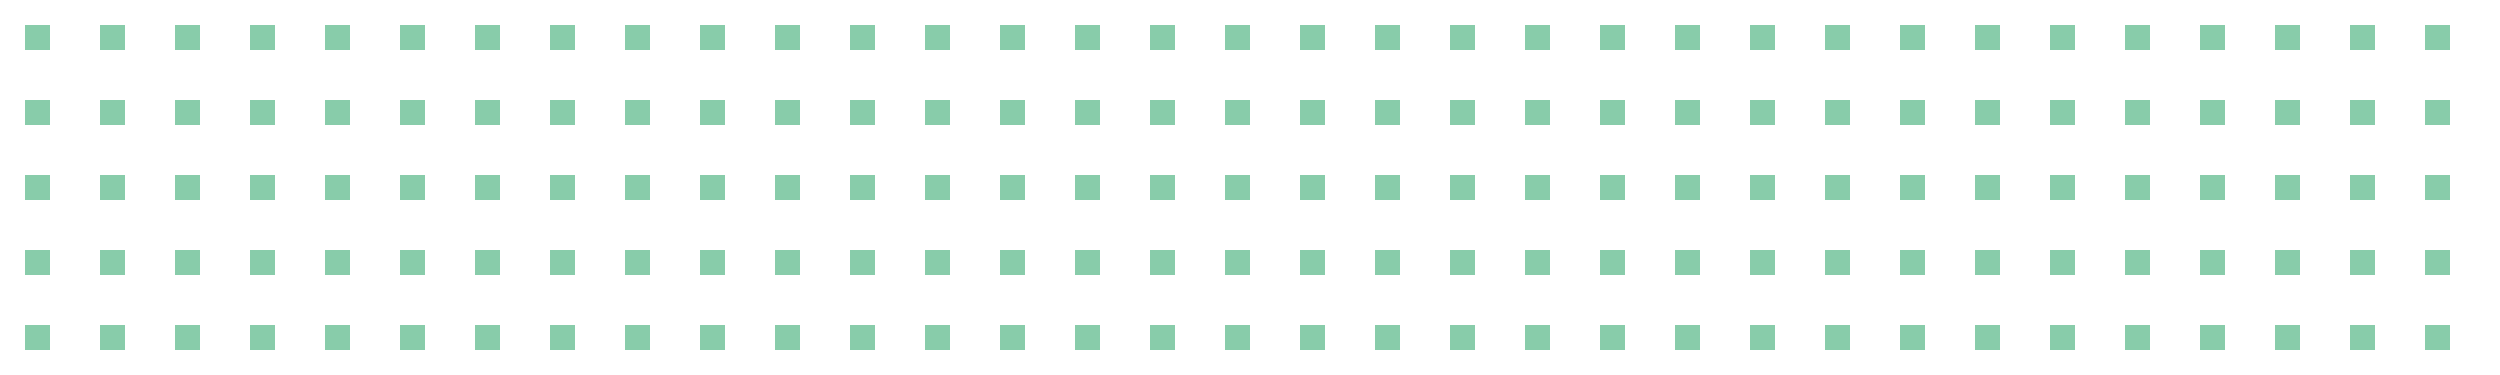
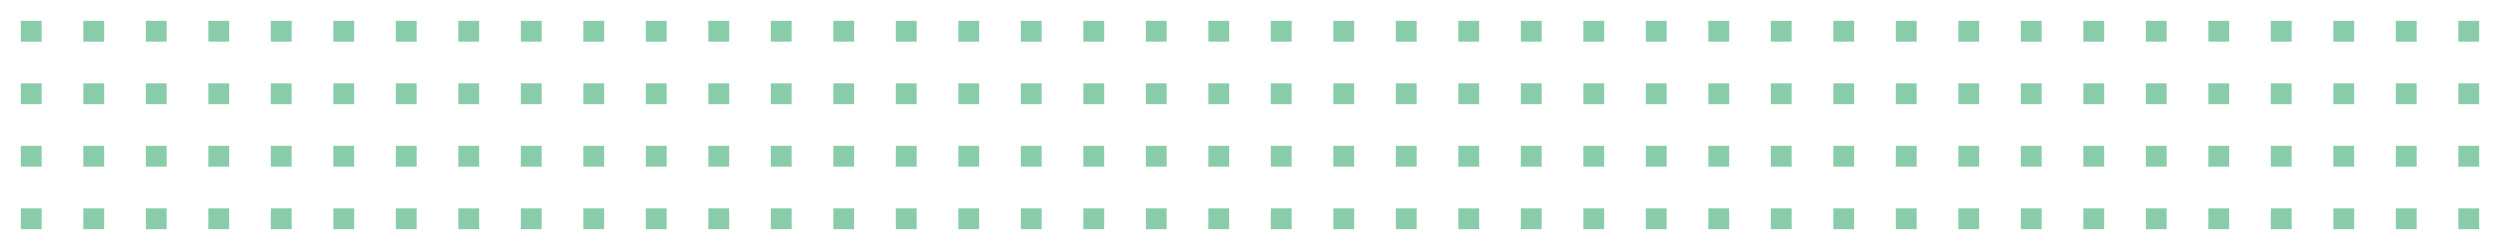
- <svg xmlns="http://www.w3.org/2000/svg" width="1000" height="150">
+ <svg xmlns="http://www.w3.org/2000/svg" width="1200" height="120">
  <rect x="10" y="10" width="10" height="10" fill="#88ccaa" />
  <rect x="40" y="10" width="10" height="10" fill="#88ccaa" />
  <rect x="70" y="10" width="10" height="10" fill="#88ccaa" />
  <rect x="100" y="10" width="10" height="10" fill="#88ccaa" />
  <rect x="130" y="10" width="10" height="10" fill="#88ccaa" />
  <rect x="160" y="10" width="10" height="10" fill="#88ccaa" />
  <rect x="190" y="10" width="10" height="10" fill="#88ccaa" />
  <rect x="220" y="10" width="10" height="10" fill="#88ccaa" />
  <rect x="250" y="10" width="10" height="10" fill="#88ccaa" />
  <rect x="280" y="10" width="10" height="10" fill="#88ccaa" />
  <rect x="310" y="10" width="10" height="10" fill="#88ccaa" />
  <rect x="340" y="10" width="10" height="10" fill="#88ccaa" />
  <rect x="370" y="10" width="10" height="10" fill="#88ccaa" />
  <rect x="400" y="10" width="10" height="10" fill="#88ccaa" />
  <rect x="430" y="10" width="10" height="10" fill="#88ccaa" />
  <rect x="460" y="10" width="10" height="10" fill="#88ccaa" />
  <rect x="490" y="10" width="10" height="10" fill="#88ccaa" />
  <rect x="520" y="10" width="10" height="10" fill="#88ccaa" />
  <rect x="550" y="10" width="10" height="10" fill="#88ccaa" />
  <rect x="580" y="10" width="10" height="10" fill="#88ccaa" />
  <rect x="610" y="10" width="10" height="10" fill="#88ccaa" />
  <rect x="640" y="10" width="10" height="10" fill="#88ccaa" />
  <rect x="670" y="10" width="10" height="10" fill="#88ccaa" />
  <rect x="700" y="10" width="10" height="10" fill="#88ccaa" />
  <rect x="730" y="10" width="10" height="10" fill="#88ccaa" />
  <rect x="760" y="10" width="10" height="10" fill="#88ccaa" />
  <rect x="790" y="10" width="10" height="10" fill="#88ccaa" />
  <rect x="820" y="10" width="10" height="10" fill="#88ccaa" />
  <rect x="850" y="10" width="10" height="10" fill="#88ccaa" />
  <rect x="880" y="10" width="10" height="10" fill="#88ccaa" />
  <rect x="910" y="10" width="10" height="10" fill="#88ccaa" />
  <rect x="940" y="10" width="10" height="10" fill="#88ccaa" />
  <rect x="970" y="10" width="10" height="10" fill="#88ccaa" />
  <rect x="1000" y="10" width="10" height="10" fill="#88ccaa" />
+   <rect x="1030" y="10" width="10" height="10" fill="#88ccaa" />
+   <rect x="1060" y="10" width="10" height="10" fill="#88ccaa" />
+   <rect x="1090" y="10" width="10" height="10" fill="#88ccaa" />
+   <rect x="1120" y="10" width="10" height="10" fill="#88ccaa" />
+   <rect x="1150" y="10" width="10" height="10" fill="#88ccaa" />
+   <rect x="1180" y="10" width="10" height="10" fill="#88ccaa" />
  <rect x="10" y="40" width="10" height="10" fill="#88ccaa" />
  <rect x="40" y="40" width="10" height="10" fill="#88ccaa" />
  <rect x="70" y="40" width="10" height="10" fill="#88ccaa" />
  <rect x="100" y="40" width="10" height="10" fill="#88ccaa" />
  <rect x="130" y="40" width="10" height="10" fill="#88ccaa" />
  <rect x="160" y="40" width="10" height="10" fill="#88ccaa" />
  <rect x="190" y="40" width="10" height="10" fill="#88ccaa" />
  <rect x="220" y="40" width="10" height="10" fill="#88ccaa" />
  <rect x="250" y="40" width="10" height="10" fill="#88ccaa" />
  <rect x="280" y="40" width="10" height="10" fill="#88ccaa" />
  <rect x="310" y="40" width="10" height="10" fill="#88ccaa" />
  <rect x="340" y="40" width="10" height="10" fill="#88ccaa" />
  <rect x="370" y="40" width="10" height="10" fill="#88ccaa" />
  <rect x="400" y="40" width="10" height="10" fill="#88ccaa" />
  <rect x="430" y="40" width="10" height="10" fill="#88ccaa" />
  <rect x="460" y="40" width="10" height="10" fill="#88ccaa" />
  <rect x="490" y="40" width="10" height="10" fill="#88ccaa" />
  <rect x="520" y="40" width="10" height="10" fill="#88ccaa" />
  <rect x="550" y="40" width="10" height="10" fill="#88ccaa" />
  <rect x="580" y="40" width="10" height="10" fill="#88ccaa" />
  <rect x="610" y="40" width="10" height="10" fill="#88ccaa" />
  <rect x="640" y="40" width="10" height="10" fill="#88ccaa" />
  <rect x="670" y="40" width="10" height="10" fill="#88ccaa" />
  <rect x="700" y="40" width="10" height="10" fill="#88ccaa" />
  <rect x="730" y="40" width="10" height="10" fill="#88ccaa" />
  <rect x="760" y="40" width="10" height="10" fill="#88ccaa" />
  <rect x="790" y="40" width="10" height="10" fill="#88ccaa" />
  <rect x="820" y="40" width="10" height="10" fill="#88ccaa" />
  <rect x="850" y="40" width="10" height="10" fill="#88ccaa" />
  <rect x="880" y="40" width="10" height="10" fill="#88ccaa" />
  <rect x="910" y="40" width="10" height="10" fill="#88ccaa" />
  <rect x="940" y="40" width="10" height="10" fill="#88ccaa" />
  <rect x="970" y="40" width="10" height="10" fill="#88ccaa" />
  <rect x="1000" y="40" width="10" height="10" fill="#88ccaa" />
+   <rect x="1030" y="40" width="10" height="10" fill="#88ccaa" />
+   <rect x="1060" y="40" width="10" height="10" fill="#88ccaa" />
+   <rect x="1090" y="40" width="10" height="10" fill="#88ccaa" />
+   <rect x="1120" y="40" width="10" height="10" fill="#88ccaa" />
+   <rect x="1150" y="40" width="10" height="10" fill="#88ccaa" />
+   <rect x="1180" y="40" width="10" height="10" fill="#88ccaa" />
  <rect x="10" y="70" width="10" height="10" fill="#88ccaa" />
  <rect x="40" y="70" width="10" height="10" fill="#88ccaa" />
  <rect x="70" y="70" width="10" height="10" fill="#88ccaa" />
  <rect x="100" y="70" width="10" height="10" fill="#88ccaa" />
  <rect x="130" y="70" width="10" height="10" fill="#88ccaa" />
  <rect x="160" y="70" width="10" height="10" fill="#88ccaa" />
  <rect x="190" y="70" width="10" height="10" fill="#88ccaa" />
  <rect x="220" y="70" width="10" height="10" fill="#88ccaa" />
  <rect x="250" y="70" width="10" height="10" fill="#88ccaa" />
  <rect x="280" y="70" width="10" height="10" fill="#88ccaa" />
  <rect x="310" y="70" width="10" height="10" fill="#88ccaa" />
  <rect x="340" y="70" width="10" height="10" fill="#88ccaa" />
  <rect x="370" y="70" width="10" height="10" fill="#88ccaa" />
  <rect x="400" y="70" width="10" height="10" fill="#88ccaa" />
  <rect x="430" y="70" width="10" height="10" fill="#88ccaa" />
  <rect x="460" y="70" width="10" height="10" fill="#88ccaa" />
  <rect x="490" y="70" width="10" height="10" fill="#88ccaa" />
  <rect x="520" y="70" width="10" height="10" fill="#88ccaa" />
  <rect x="550" y="70" width="10" height="10" fill="#88ccaa" />
  <rect x="580" y="70" width="10" height="10" fill="#88ccaa" />
  <rect x="610" y="70" width="10" height="10" fill="#88ccaa" />
  <rect x="640" y="70" width="10" height="10" fill="#88ccaa" />
  <rect x="670" y="70" width="10" height="10" fill="#88ccaa" />
  <rect x="700" y="70" width="10" height="10" fill="#88ccaa" />
  <rect x="730" y="70" width="10" height="10" fill="#88ccaa" />
  <rect x="760" y="70" width="10" height="10" fill="#88ccaa" />
  <rect x="790" y="70" width="10" height="10" fill="#88ccaa" />
  <rect x="820" y="70" width="10" height="10" fill="#88ccaa" />
  <rect x="850" y="70" width="10" height="10" fill="#88ccaa" />
  <rect x="880" y="70" width="10" height="10" fill="#88ccaa" />
  <rect x="910" y="70" width="10" height="10" fill="#88ccaa" />
  <rect x="940" y="70" width="10" height="10" fill="#88ccaa" />
  <rect x="970" y="70" width="10" height="10" fill="#88ccaa" />
  <rect x="1000" y="70" width="10" height="10" fill="#88ccaa" />
+   <rect x="1030" y="70" width="10" height="10" fill="#88ccaa" />
+   <rect x="1060" y="70" width="10" height="10" fill="#88ccaa" />
+   <rect x="1090" y="70" width="10" height="10" fill="#88ccaa" />
+   <rect x="1120" y="70" width="10" height="10" fill="#88ccaa" />
+   <rect x="1150" y="70" width="10" height="10" fill="#88ccaa" />
+   <rect x="1180" y="70" width="10" height="10" fill="#88ccaa" />
  <rect x="10" y="100" width="10" height="10" fill="#88ccaa" />
  <rect x="40" y="100" width="10" height="10" fill="#88ccaa" />
  <rect x="70" y="100" width="10" height="10" fill="#88ccaa" />
  <rect x="100" y="100" width="10" height="10" fill="#88ccaa" />
  <rect x="130" y="100" width="10" height="10" fill="#88ccaa" />
  <rect x="160" y="100" width="10" height="10" fill="#88ccaa" />
  <rect x="190" y="100" width="10" height="10" fill="#88ccaa" />
  <rect x="220" y="100" width="10" height="10" fill="#88ccaa" />
  <rect x="250" y="100" width="10" height="10" fill="#88ccaa" />
  <rect x="280" y="100" width="10" height="10" fill="#88ccaa" />
  <rect x="310" y="100" width="10" height="10" fill="#88ccaa" />
  <rect x="340" y="100" width="10" height="10" fill="#88ccaa" />
  <rect x="370" y="100" width="10" height="10" fill="#88ccaa" />
  <rect x="400" y="100" width="10" height="10" fill="#88ccaa" />
  <rect x="430" y="100" width="10" height="10" fill="#88ccaa" />
  <rect x="460" y="100" width="10" height="10" fill="#88ccaa" />
  <rect x="490" y="100" width="10" height="10" fill="#88ccaa" />
  <rect x="520" y="100" width="10" height="10" fill="#88ccaa" />
  <rect x="550" y="100" width="10" height="10" fill="#88ccaa" />
  <rect x="580" y="100" width="10" height="10" fill="#88ccaa" />
  <rect x="610" y="100" width="10" height="10" fill="#88ccaa" />
  <rect x="640" y="100" width="10" height="10" fill="#88ccaa" />
  <rect x="670" y="100" width="10" height="10" fill="#88ccaa" />
  <rect x="700" y="100" width="10" height="10" fill="#88ccaa" />
  <rect x="730" y="100" width="10" height="10" fill="#88ccaa" />
  <rect x="760" y="100" width="10" height="10" fill="#88ccaa" />
  <rect x="790" y="100" width="10" height="10" fill="#88ccaa" />
  <rect x="820" y="100" width="10" height="10" fill="#88ccaa" />
  <rect x="850" y="100" width="10" height="10" fill="#88ccaa" />
  <rect x="880" y="100" width="10" height="10" fill="#88ccaa" />
  <rect x="910" y="100" width="10" height="10" fill="#88ccaa" />
  <rect x="940" y="100" width="10" height="10" fill="#88ccaa" />
  <rect x="970" y="100" width="10" height="10" fill="#88ccaa" />
  <rect x="1000" y="100" width="10" height="10" fill="#88ccaa" />
-   <rect x="10" y="130" width="10" height="10" fill="#88ccaa" />
-   <rect x="40" y="130" width="10" height="10" fill="#88ccaa" />
-   <rect x="70" y="130" width="10" height="10" fill="#88ccaa" />
-   <rect x="100" y="130" width="10" height="10" fill="#88ccaa" />
-   <rect x="130" y="130" width="10" height="10" fill="#88ccaa" />
-   <rect x="160" y="130" width="10" height="10" fill="#88ccaa" />
-   <rect x="190" y="130" width="10" height="10" fill="#88ccaa" />
-   <rect x="220" y="130" width="10" height="10" fill="#88ccaa" />
-   <rect x="250" y="130" width="10" height="10" fill="#88ccaa" />
-   <rect x="280" y="130" width="10" height="10" fill="#88ccaa" />
-   <rect x="310" y="130" width="10" height="10" fill="#88ccaa" />
-   <rect x="340" y="130" width="10" height="10" fill="#88ccaa" />
-   <rect x="370" y="130" width="10" height="10" fill="#88ccaa" />
-   <rect x="400" y="130" width="10" height="10" fill="#88ccaa" />
-   <rect x="430" y="130" width="10" height="10" fill="#88ccaa" />
-   <rect x="460" y="130" width="10" height="10" fill="#88ccaa" />
-   <rect x="490" y="130" width="10" height="10" fill="#88ccaa" />
-   <rect x="520" y="130" width="10" height="10" fill="#88ccaa" />
-   <rect x="550" y="130" width="10" height="10" fill="#88ccaa" />
-   <rect x="580" y="130" width="10" height="10" fill="#88ccaa" />
-   <rect x="610" y="130" width="10" height="10" fill="#88ccaa" />
-   <rect x="640" y="130" width="10" height="10" fill="#88ccaa" />
-   <rect x="670" y="130" width="10" height="10" fill="#88ccaa" />
-   <rect x="700" y="130" width="10" height="10" fill="#88ccaa" />
-   <rect x="730" y="130" width="10" height="10" fill="#88ccaa" />
-   <rect x="760" y="130" width="10" height="10" fill="#88ccaa" />
-   <rect x="790" y="130" width="10" height="10" fill="#88ccaa" />
-   <rect x="820" y="130" width="10" height="10" fill="#88ccaa" />
-   <rect x="850" y="130" width="10" height="10" fill="#88ccaa" />
-   <rect x="880" y="130" width="10" height="10" fill="#88ccaa" />
-   <rect x="910" y="130" width="10" height="10" fill="#88ccaa" />
-   <rect x="940" y="130" width="10" height="10" fill="#88ccaa" />
-   <rect x="970" y="130" width="10" height="10" fill="#88ccaa" />
-   <rect x="1000" y="130" width="10" height="10" fill="#88ccaa" />
+   <rect x="1030" y="100" width="10" height="10" fill="#88ccaa" />
+   <rect x="1060" y="100" width="10" height="10" fill="#88ccaa" />
+   <rect x="1090" y="100" width="10" height="10" fill="#88ccaa" />
+   <rect x="1120" y="100" width="10" height="10" fill="#88ccaa" />
+   <rect x="1150" y="100" width="10" height="10" fill="#88ccaa" />
+   <rect x="1180" y="100" width="10" height="10" fill="#88ccaa" />
</svg>
